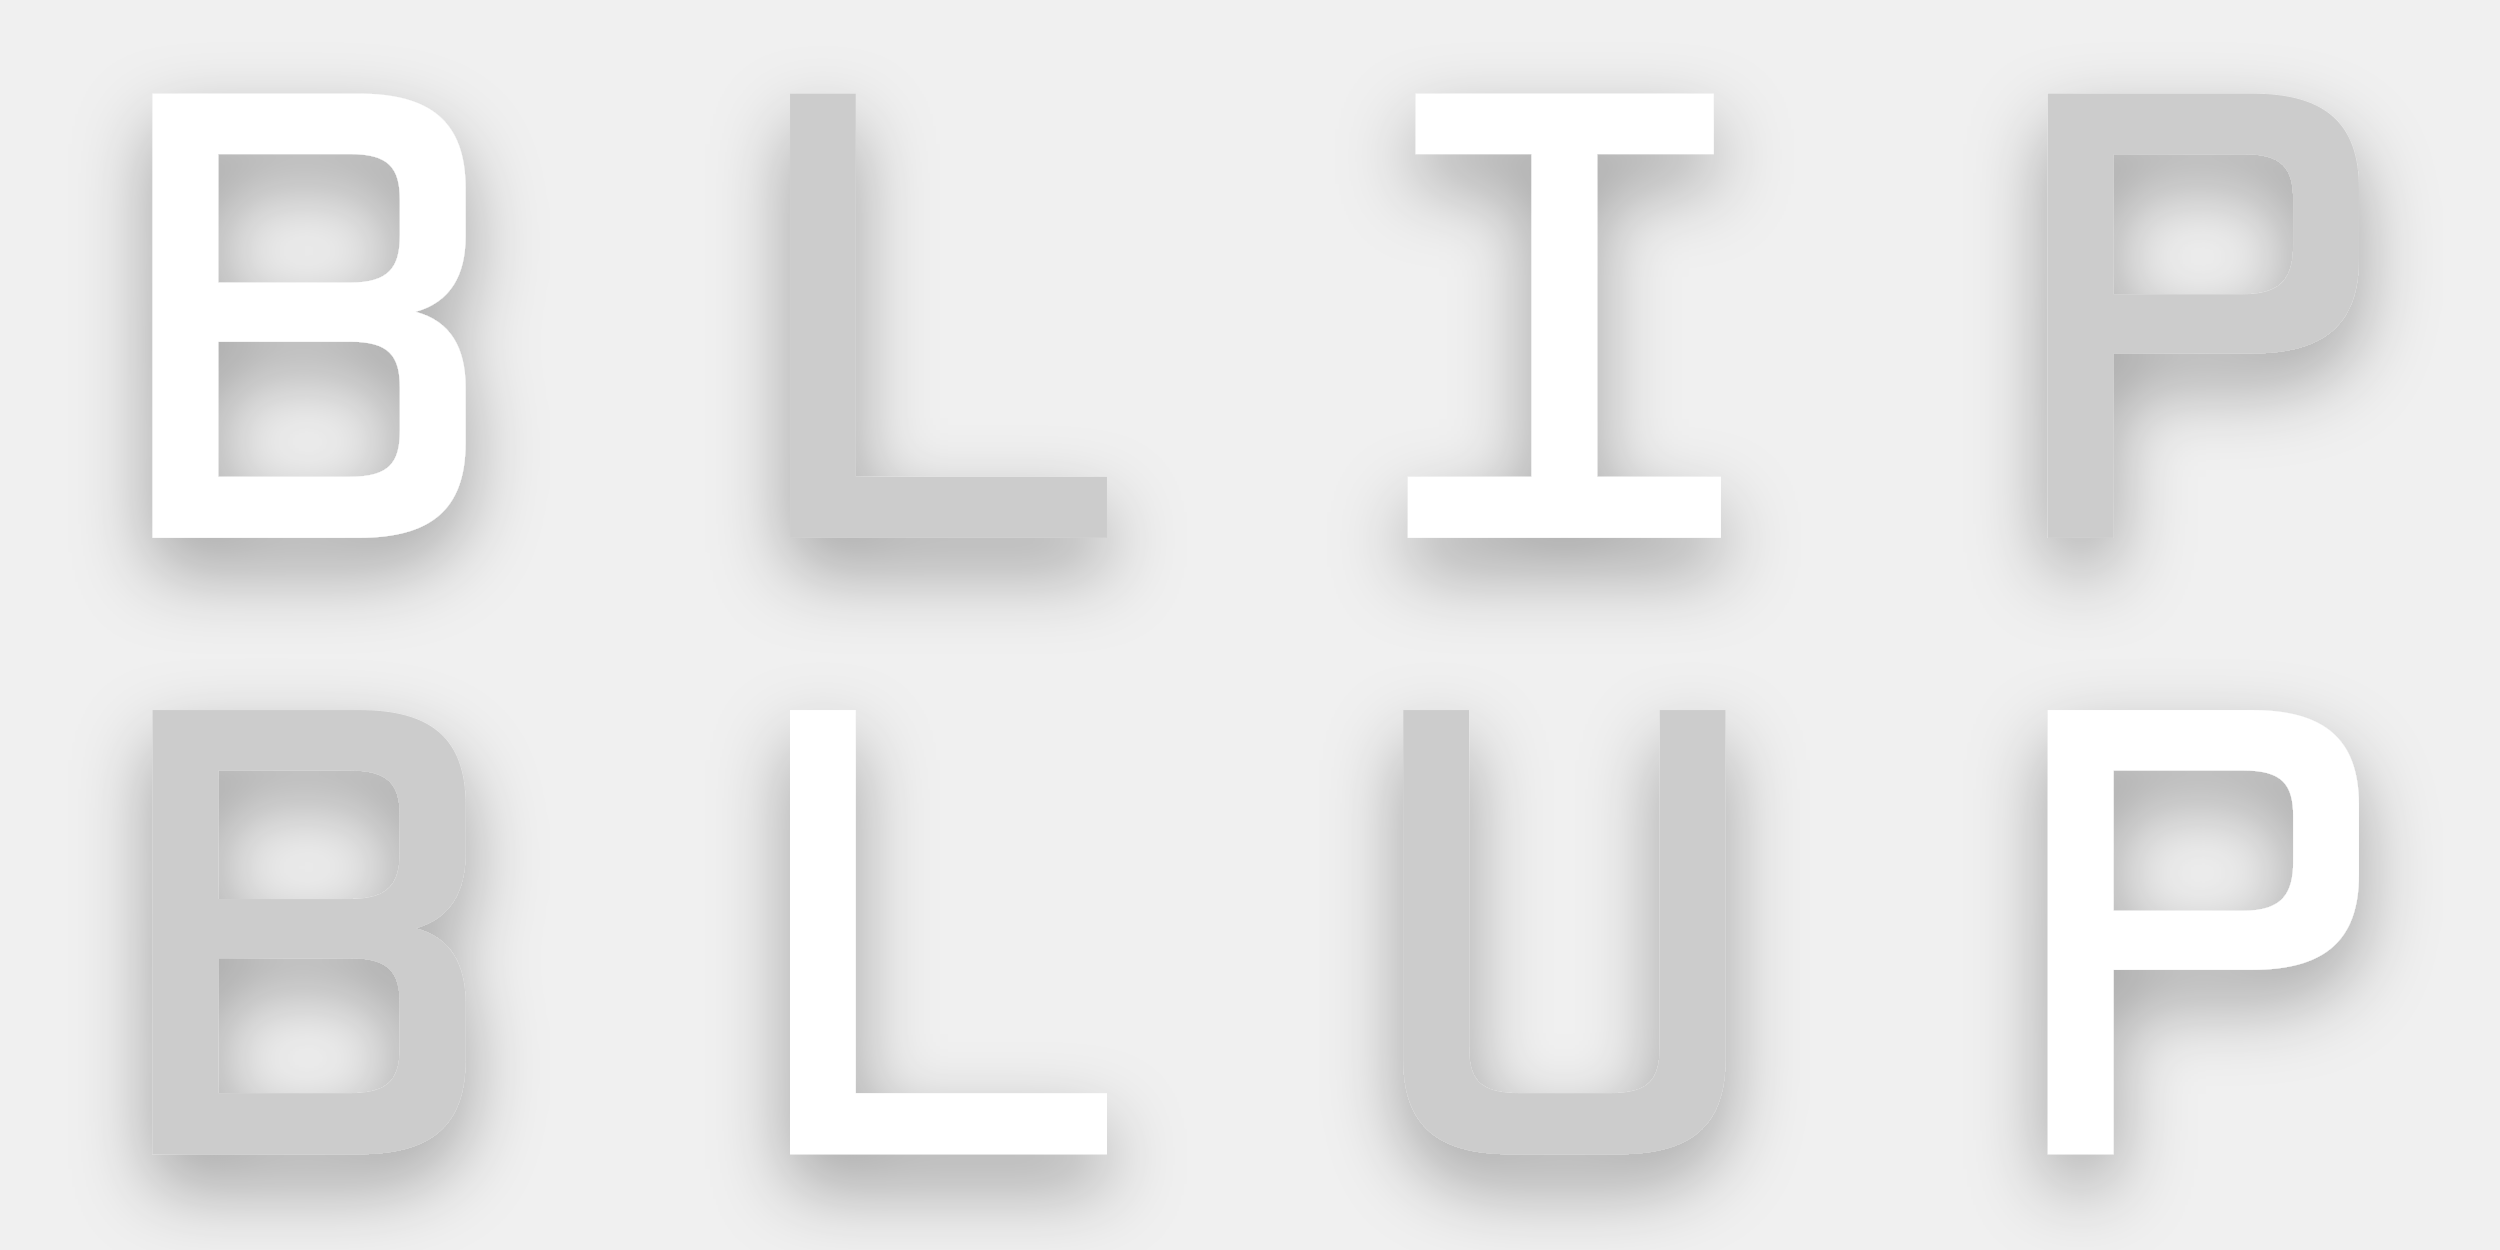
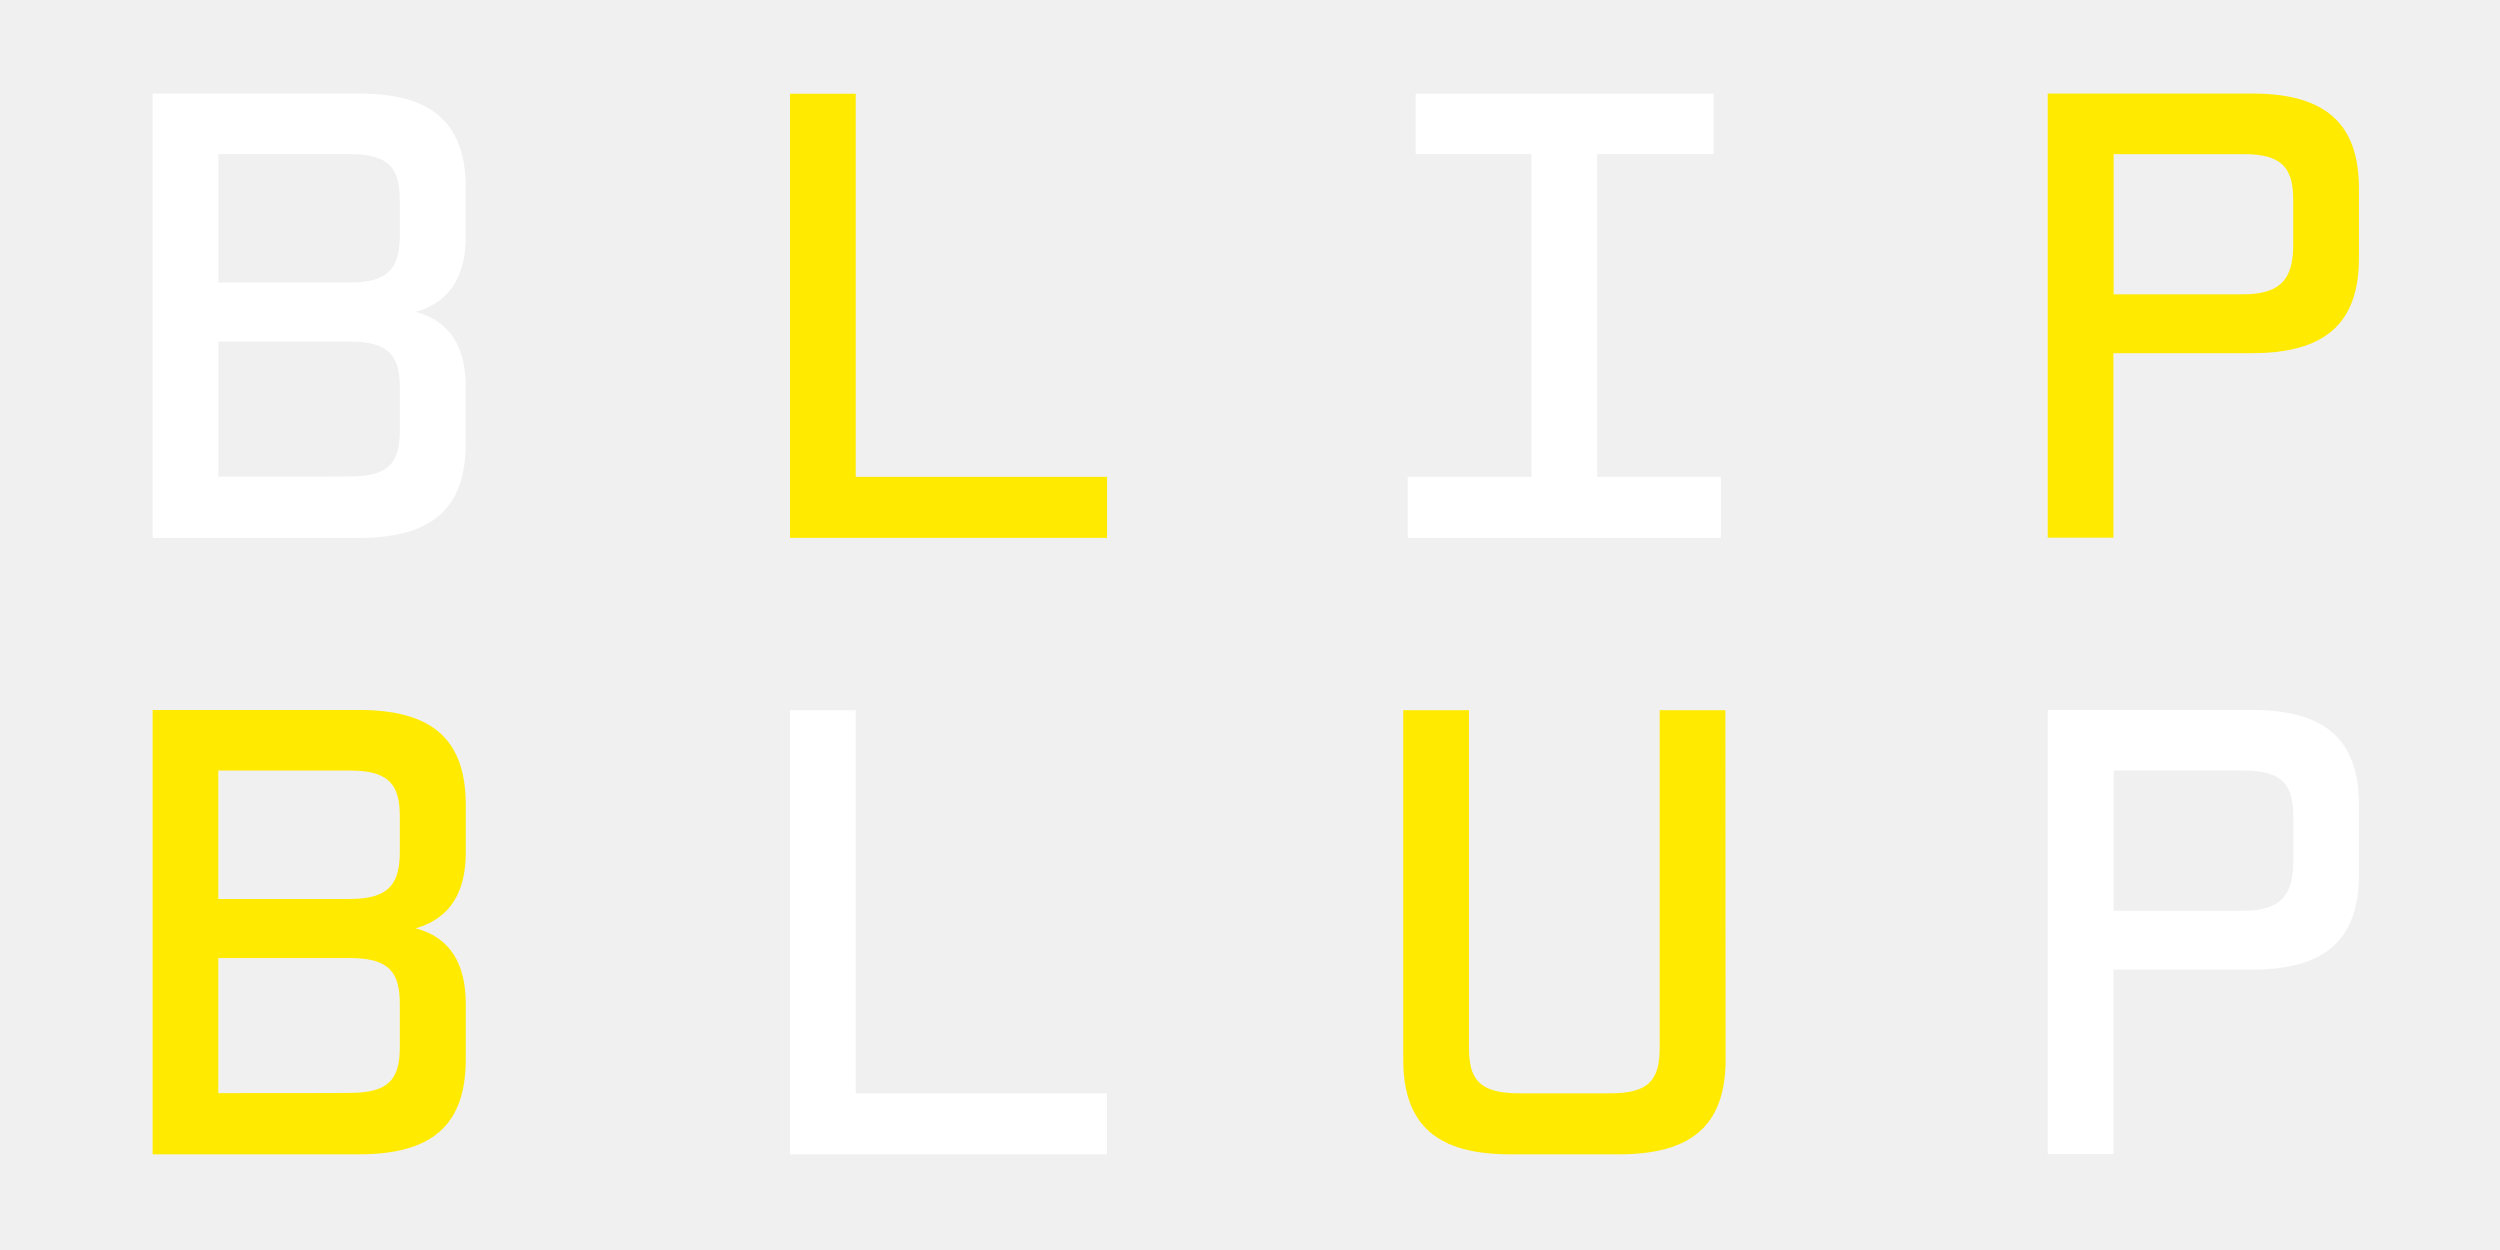
- <svg xmlns="http://www.w3.org/2000/svg" width="1168" height="584" viewBox="0 0 1168 584">
-   <filter id="dropShadow">
-     <feGaussianBlur in="SourceAlpha" stdDeviation="18" />
-     <feOffset dx="0" dy="15" result="offsetblur" />
-     <feFlood flood-color="rgba(0,0,0,0.34)" />
-     <feComposite in2="offsetblur" operator="in" />
-     <feMerge>
-       <feMergeNode />
-       <feMergeNode in="SourceGraphic" />
-     </feMerge>
-   </filter>
-   <path d="M71.27 251.266h96.39c33.448 0 49.868-13.045 49.868-44.294v-26.09c0-18.204-6.994-30.946-23.414-35.193 16.42-4.556 23.414-17.298 23.414-35.198v-22.45c0-31.25-16.42-44.294-49.868-44.294H71.27v207.514zm30.71-119.23v-60.07h61.424c18.244 0 23.413 6.37 23.413 21.54v16.384c0 15.17-5.17 22.147-23.413 22.147H101.98zm0 90.712v-63.104h61.424c18.244 0 23.413 6.37 23.413 21.54v20.024c0 15.17-5.17 21.54-23.413 21.54H101.98zm555.77 28.518h146.258v-28.518h-57.774V71.966h54.43V43.75H661.397v28.215h54.125v150.782H657.75v28.52zm-140.573 288v-28.518H399.805V331.75h-30.71v207.516h148.082zm584.913-163.22c0-30.946-16.42-44.295-49.87-44.295h-95.478v207.52h30.71v-86.16h64.768c33.448 0 49.868-13.35 49.868-44.294V376.05zm-30.712 26.394c0 15.17-5.17 23.057-23.414 23.057h-60.51v-65.53h60.51c18.244 0 23.414 6.37 23.414 21.54v20.933z" fill="#FFF" filter="url(#dropShadow)" />
-   <path d="M806.136 331.75h-30.71v157.457c0 15.17-4.866 21.54-23.11 21.54H710.05c-18.853 0-23.717-6.37-23.717-21.54V331.75h-30.71v163.222c0 31.25 16.42 44.294 49.867 44.294h50.78c33.448 0 49.868-13.045 49.868-44.294v-163.22zM1102.09 88.045c0-30.945-16.42-44.294-49.87-44.294h-95.478v207.52h30.71v-86.16h64.768c33.448 0 49.868-13.35 49.868-44.294v-32.77zm-30.712 26.395c0 15.17-5.17 23.057-23.414 23.057h-60.51v-65.53h60.51c18.244 0 23.414 6.37 23.414 21.54v20.933zM71.27 539.266h96.39c33.448 0 49.868-13.045 49.868-44.294v-26.09c0-18.204-6.994-30.946-23.414-35.193 16.42-4.556 23.414-17.298 23.414-35.198v-22.45c0-31.25-16.42-44.294-49.868-44.294H71.27v207.514zm30.71-119.23v-60.07h61.424c18.244 0 23.413 6.37 23.413 21.54v16.384c0 15.17-5.17 22.147-23.413 22.147H101.98zm0 90.712v-63.104h61.424c18.244 0 23.413 6.37 23.413 21.54v20.024c0 15.17-5.17 21.54-23.413 21.54H101.98zm415.197-259.482v-28.518H399.805V43.75h-30.71v207.516h148.082z" fill="#CCC" filter="url(#dropShadow)" />
+ <svg xmlns="http://www.w3.org/2000/svg" id="Layer_1" viewBox="0 0 1168 584">
+   <style>
+ 		.st0 {
+ 			fill: #FFFFFF;
+ 		}
+ 		.st1 {
+ 			fill: #FFEA00;
+ 		}
+ 	</style>
+   <path class="st0" d="M71.3 251.3h96.4c33.4 0 49.9-13 49.9-44.3v-26.1c0-18.2-7-30.9-23.4-35.2 16.4-4.6 23.4-17.3 23.4-35.2V88c0-31.2-16.4-44.3-49.9-44.3H71.3v207.6zM102 132V72h61.4c18.2 0 23.4 6.4 23.4 21.5v16.4c0 15.2-5.2 22.1-23.4 22.1H102zm0 90.7v-63.1h61.4c18.2 0 23.4 6.4 23.4 21.5v20c0 15.2-5.2 21.5-23.4 21.5 0 .1-61.4.1-61.4.1zm555.8 28.6H804v-28.5h-57.8V72h54.4V43.8H661.4V72h54.1v150.8h-57.8v28.5h.1zm-140.6 288v-28.5H399.8v-179h-30.7v207.5h148.1zM1102.1 376c0-30.9-16.4-44.3-49.9-44.3h-95.5v207.5h30.7V453h64.8c33.4 0 49.9-13.4 49.9-44.3V376zm-30.7 26.4c0 15.2-5.2 23.1-23.4 23.1h-60.5V360h60.5c18.2 0 23.4 6.4 23.4 21.5v20.9z" />
+   <path class="st1" d="M806.1 331.8h-30.7v157.5c0 15.2-4.9 21.5-23.1 21.5H710c-18.9 0-23.7-6.4-23.7-21.5V331.8h-30.7V495c0 31.2 16.4 44.3 49.9 44.3h50.8c33.4 0 49.9-13 49.9-44.3l-.1-163.2zm296-243.8c0-30.9-16.4-44.3-49.9-44.3h-95.5v207.5h30.7V165h64.8c33.4 0 49.9-13.4 49.9-44.3V88zm-30.7 26.4c0 15.2-5.2 23.1-23.4 23.1h-60.5V72h60.5c18.2 0 23.4 6.4 23.4 21.5v20.9zM71.3 539.3h96.4c33.4 0 49.9-13 49.9-44.3v-26.1c0-18.2-7-30.9-23.4-35.2 16.4-4.6 23.4-17.3 23.4-35.2V376c0-31.2-16.4-44.3-49.9-44.3H71.3v207.6zM102 420v-60h61.4c18.2 0 23.4 6.4 23.4 21.5v16.4c0 15.2-5.2 22.1-23.4 22.1H102zm0 90.7v-63.1h61.4c18.2 0 23.4 6.4 23.4 21.5v20c0 15.2-5.2 21.5-23.4 21.5 0 .1-61.4.1-61.4.1zm415.2-259.4v-28.5H399.8v-179h-30.7v207.5h148.1z" />
</svg>
